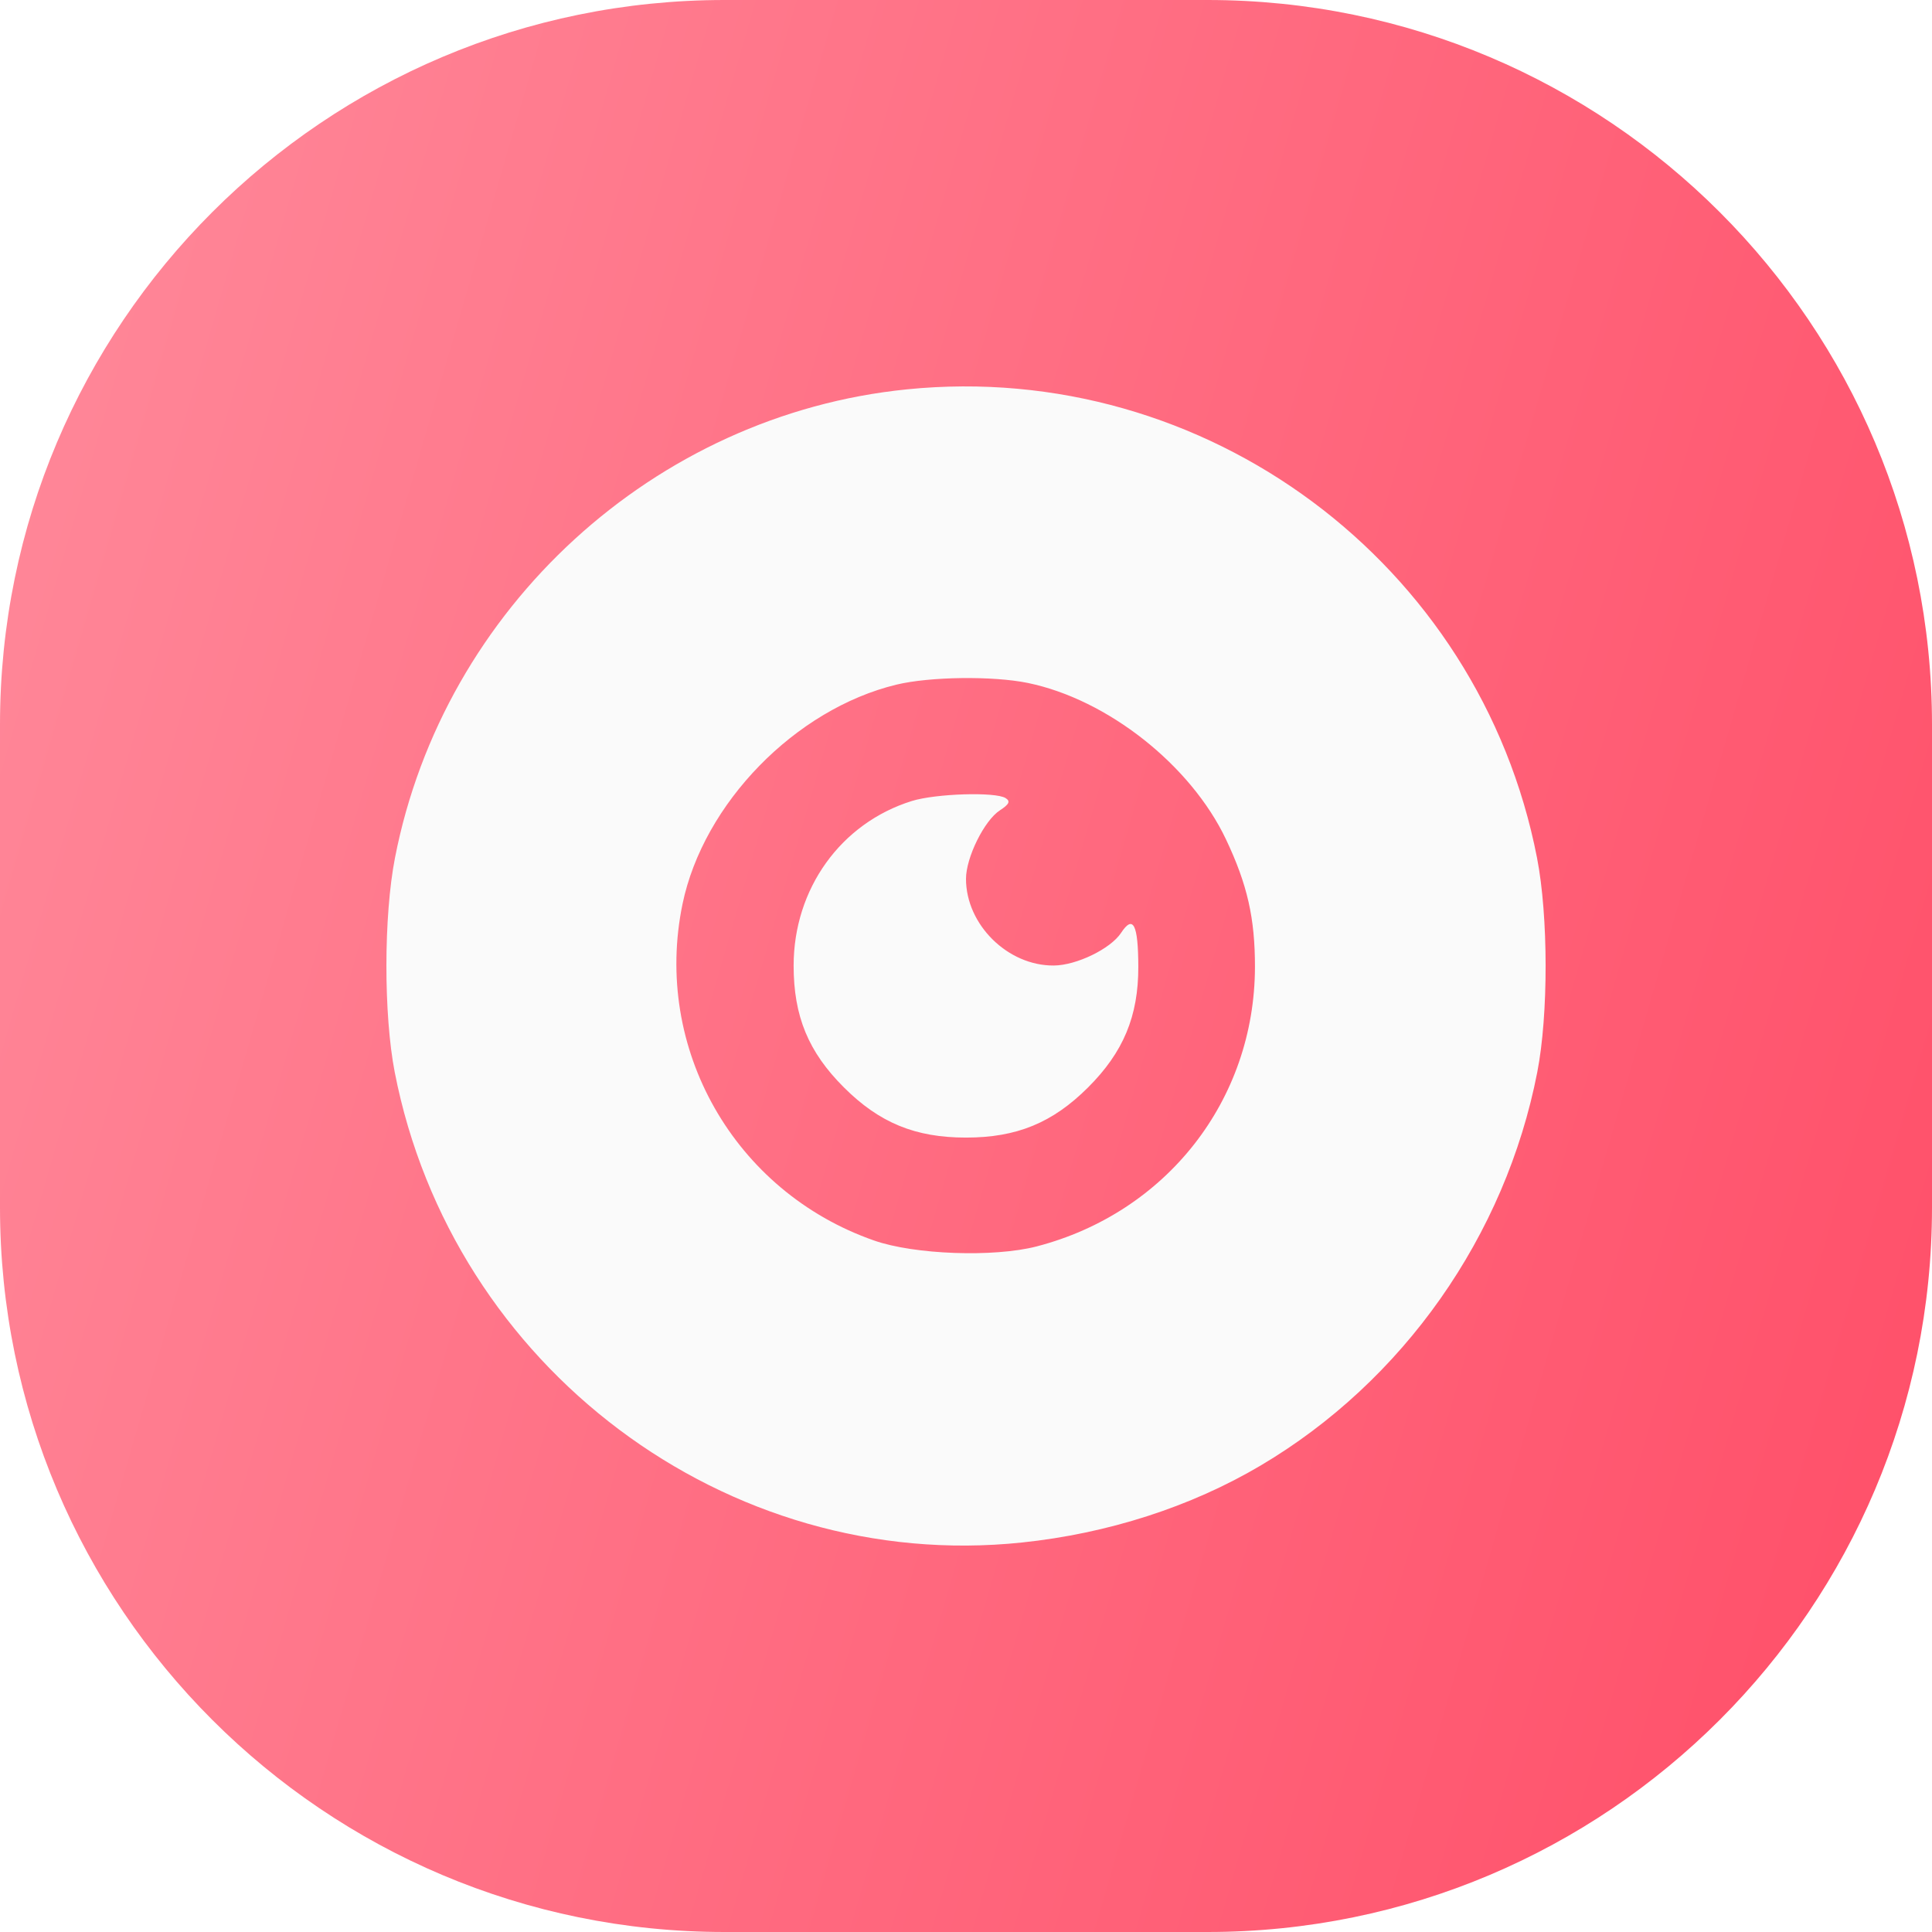
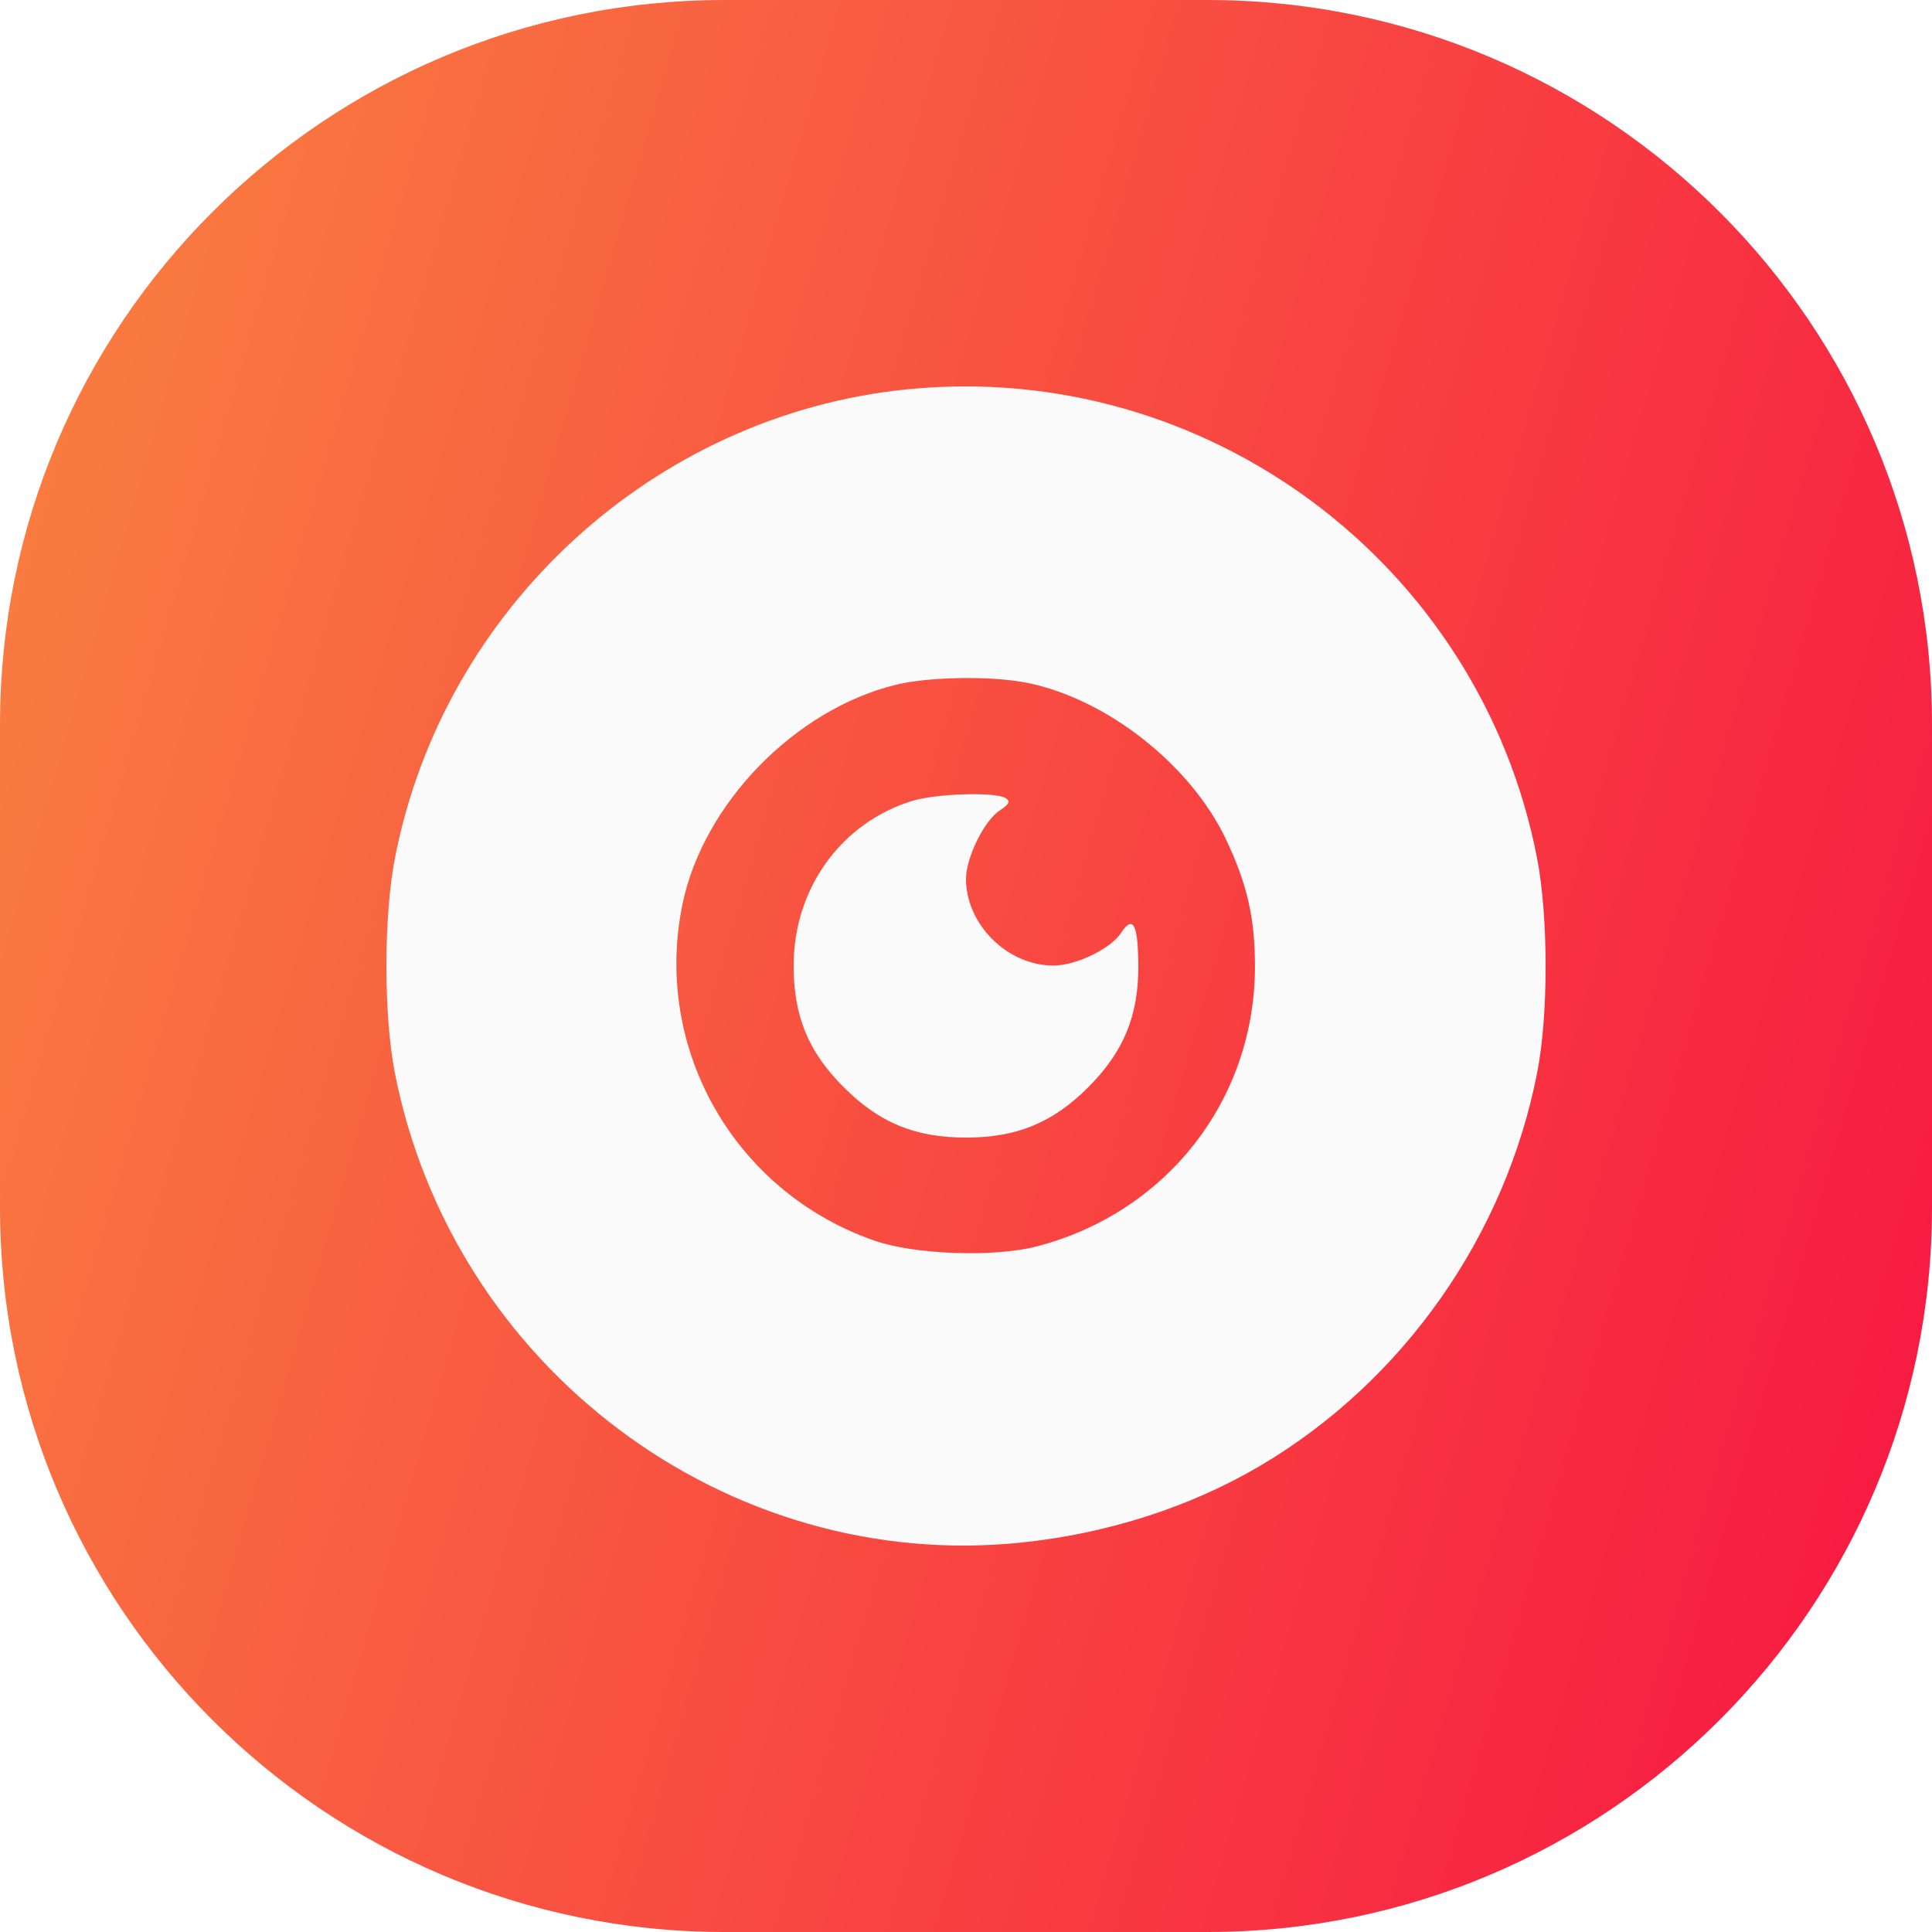
<svg xmlns="http://www.w3.org/2000/svg" width="32" height="32" viewBox="0 0 32 32" fill="none">
-   <rect width="32" height="32" rx="12" fill="url(#paint0_linear_1_1730)" />
+   <rect width="32" height="32" rx="12" fill="url(#paint0_linear_501_1289)" />
  <path fill-rule="evenodd" clip-rule="evenodd" d="M15.02 6.449C10.839 6.87 7.349 10.065 6.542 14.209C6.354 15.173 6.353 16.806 6.538 17.759C7.491 22.649 12.037 26.06 16.924 25.549C18.35 25.4 19.723 24.958 20.878 24.275C23.24 22.878 24.934 20.471 25.462 17.759C25.648 16.806 25.646 15.173 25.458 14.209C24.508 9.325 19.968 5.95 15.02 6.449ZM17.025 11.312C18.344 11.584 19.721 12.671 20.305 13.9C20.661 14.651 20.787 15.208 20.786 16.019C20.781 18.22 19.322 20.086 17.169 20.645C16.46 20.828 15.146 20.781 14.478 20.547C12.161 19.738 10.809 17.362 11.305 14.972C11.651 13.306 13.174 11.745 14.847 11.34C15.402 11.206 16.446 11.193 17.025 11.312ZM15.103 13.267C13.926 13.634 13.145 14.722 13.145 15.994C13.145 16.832 13.389 17.424 13.978 18.011C14.566 18.598 15.16 18.842 16 18.842C16.84 18.842 17.434 18.598 18.022 18.011C18.607 17.427 18.856 16.83 18.854 16.012C18.852 15.309 18.769 15.146 18.568 15.452C18.395 15.715 17.829 15.99 17.454 15.992C16.692 15.998 16 15.315 16 14.557C16 14.203 16.302 13.591 16.561 13.422C16.716 13.321 16.739 13.271 16.656 13.219C16.489 13.113 15.499 13.144 15.103 13.267Z" fill="#FAFAFA" />
  <defs>
-     <linearGradient id="paint0_linear_1_1730" x1="32" y1="32" x2="-6.077" y2="20.96" gradientUnits="userSpaceOnUse">
-       <stop stop-color="#FF4D67" />
-       <stop offset="1" stop-color="#FF8A9B" />
+     <linearGradient id="paint0_linear_501_1289" x1="32" y1="32" x2="-6.077" y2="20.96" gradientUnits="userSpaceOnUse">
+       <stop stop-color="#F71442" />
+       <stop offset="1" stop-color="#F98340" />
    </linearGradient>
  </defs>
</svg>
